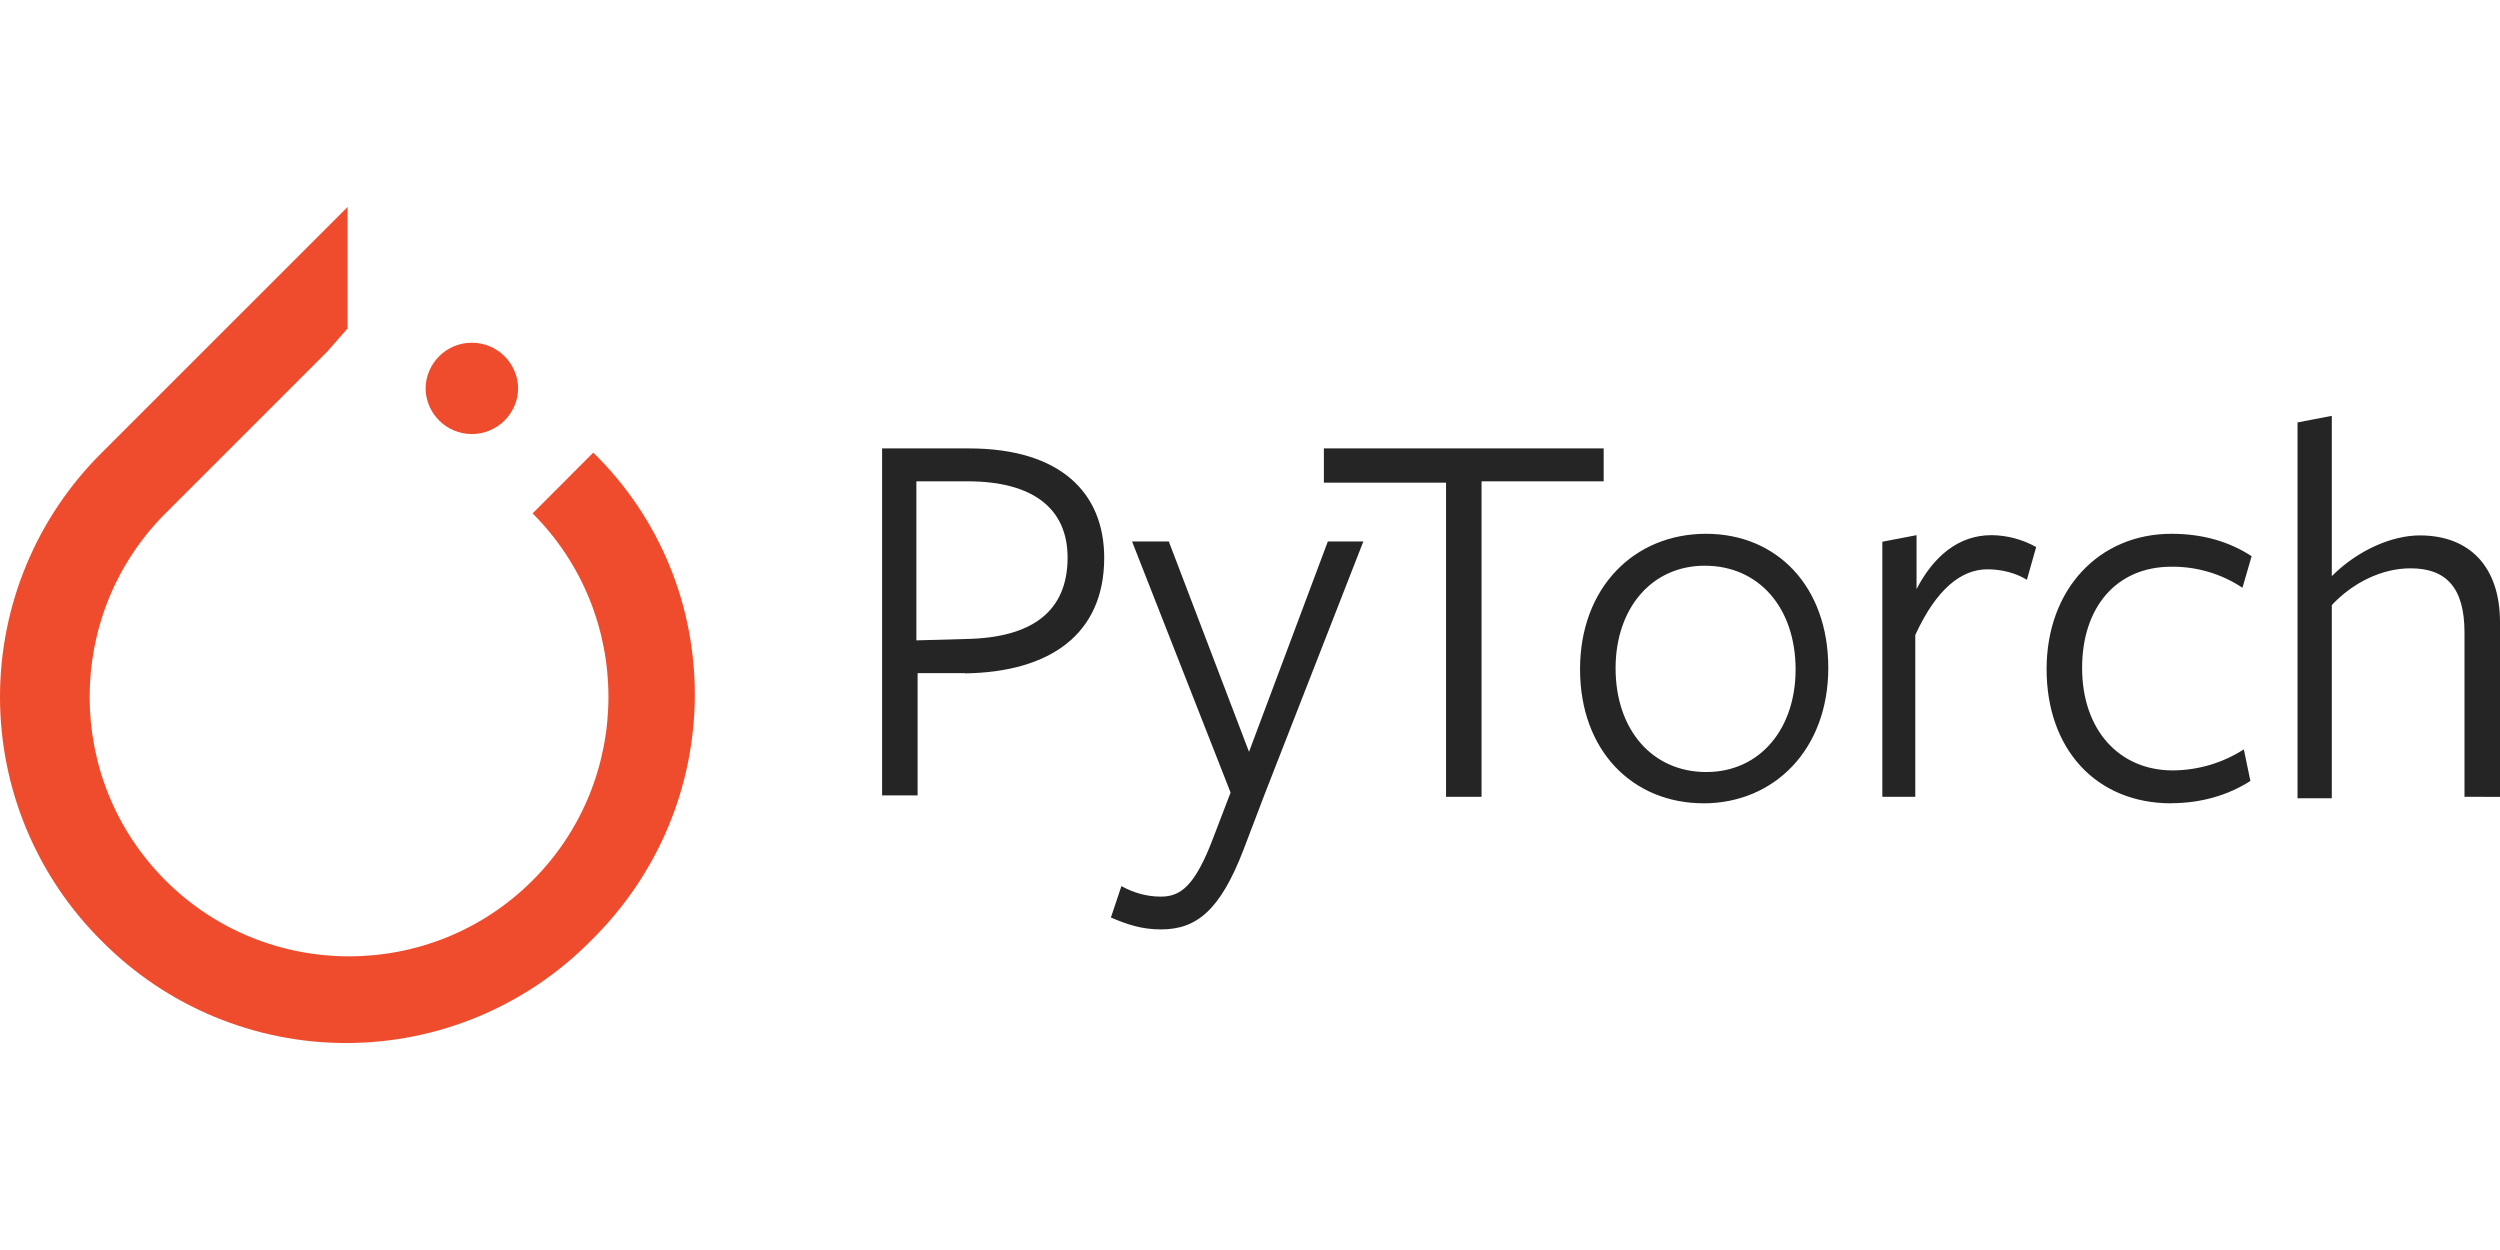
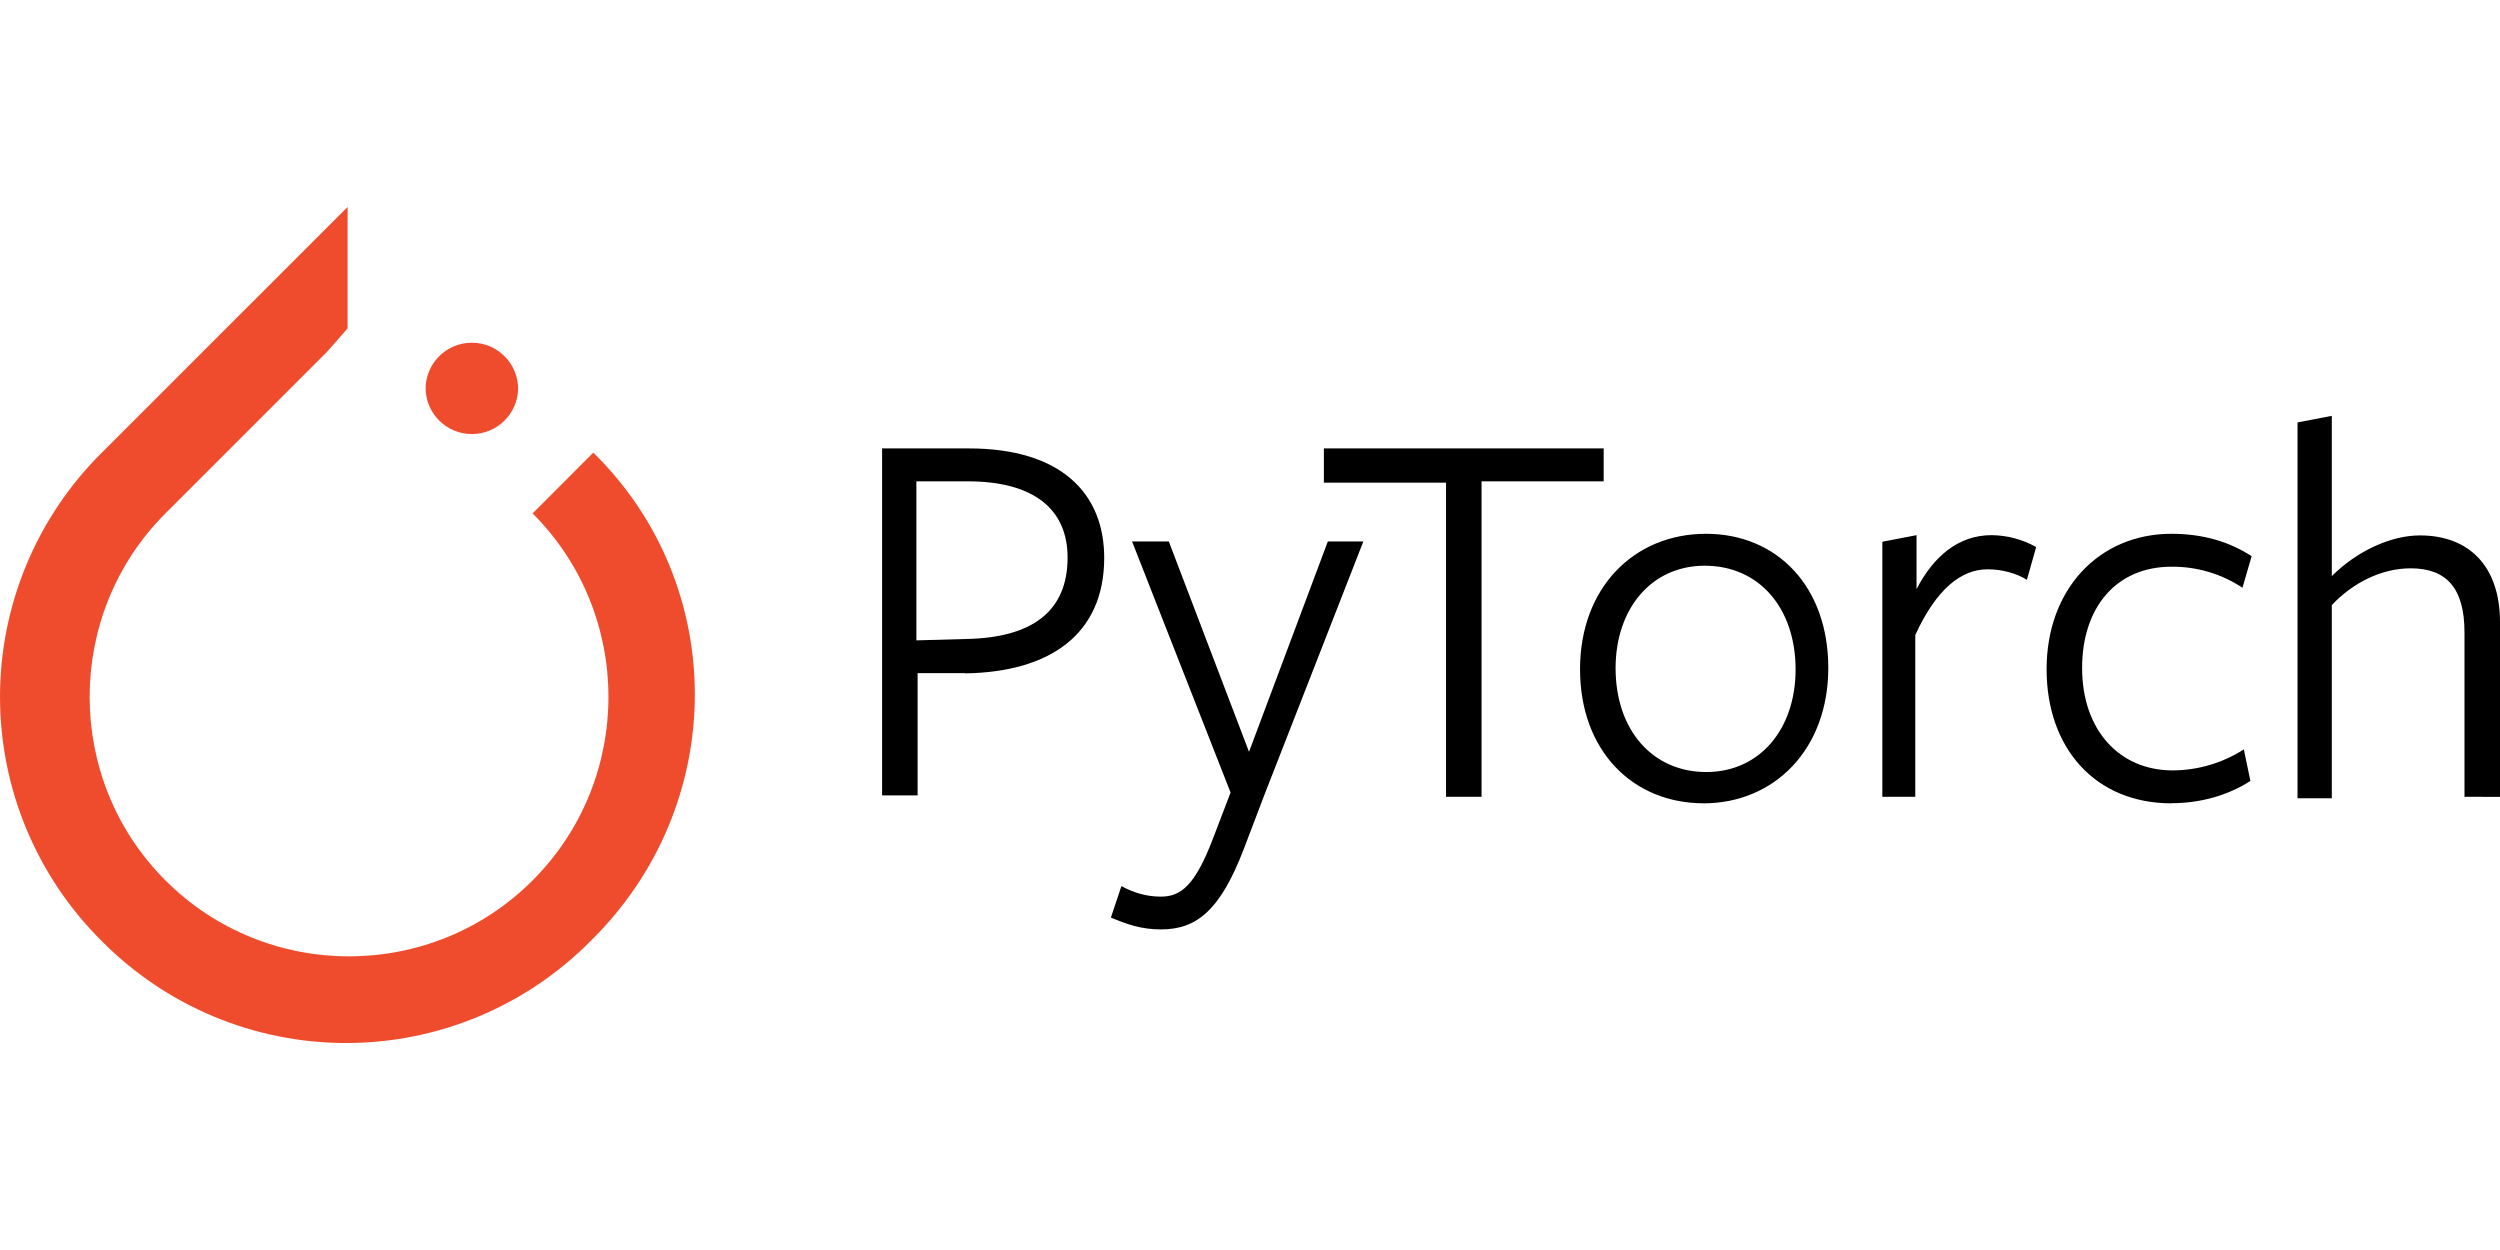
<svg xmlns="http://www.w3.org/2000/svg" height="1250" viewBox="5.543 9.305 78.914 26.39" width="2500">
  <path d="m24.27 17.059-1.915 1.918c3.192 3.191 3.192 8.394 0 11.585-3.195 3.196-8.394 3.196-11.59 0-3.19-3.19-3.19-8.394 0-11.585l5.11-5.11.64-.73v-3.832l-7.757 7.754a10.854 10.854 0 0 0 0 15.421 10.854 10.854 0 0 0 15.422 0c4.379-4.289 4.379-11.222.09-15.421zm0 0" fill="#ee4c2c" />
  <path d="m21.898 15.05a1.461 1.461 0 0 1 -2.921 0 1.46 1.46 0 0 1 2.921 0zm0 0" fill="#ee4c2c" />
-   <path d="m36.008 24.02h-1.5v3.859h-1.121v-10.953h2.738c2.902 0 4.273 1.41 4.273 3.453 0 2.406-1.703 3.61-4.398 3.648zm.074-6.055h-1.613v5.02l1.578-.044c2.074-.039 3.195-.87 3.195-2.57 0-1.535-1.078-2.406-3.152-2.406zm9.383 9.87-.664 1.743c-.746 1.95-1.5 2.531-2.614 2.531-.62 0-1.078-.164-1.578-.375l.332-.992c.375.207.79.332 1.246.332.622 0 1.079-.332 1.66-1.875l.54-1.41-3.11-7.926h1.16l2.532 6.64 2.488-6.64h1.121zm6.844-9.827v9.914h-1.121v-9.914h-3.856v-1.082h8.832v1.039h-3.854zm7.011 10.12c-2.242 0-3.902-1.66-3.902-4.233 0-2.57 1.703-4.274 3.977-4.274 2.238 0 3.859 1.66 3.859 4.234 0 2.57-1.703 4.274-3.941 4.274zm.04-7.5c-1.7 0-2.82 1.368-2.82 3.235 0 1.95 1.163 3.278 2.862 3.278 1.7 0 2.82-1.368 2.82-3.235 0-1.953-1.163-3.277-2.863-3.277zm6.68 7.294h-1.08v-8.05l1.08-.208v1.703c.538-1.039 1.327-1.703 2.366-1.703.492.004.977.133 1.41.375l-.293 1.035c-.328-.207-.785-.332-1.242-.332-.832 0-1.617.625-2.281 2.074v5.106zm8.046.207c-2.406 0-3.941-1.742-3.941-4.234 0-2.528 1.66-4.274 3.94-4.274.997 0 1.83.25 2.532.707l-.289.996a3.986 3.986 0 0 0 -2.242-.664c-1.742 0-2.82 1.285-2.82 3.195 0 1.95 1.164 3.235 2.863 3.235a4.19 4.19 0 0 0 2.242-.664l.207.996c-.707.457-1.578.703-2.492.703zm9.25-.207v-5.188c0-1.41-.578-2.023-1.7-2.023-.913 0-1.823.453-2.488 1.16v6.098h-1.082v-11.864l1.082-.207v5.059c.829-.828 1.907-1.285 2.778-1.285 1.578 0 2.531.996 2.531 2.738v5.516zm0 0" fill="#252525" />
+   <path d="m36.008 24.02h-1.5v3.859h-1.121v-10.953h2.738c2.902 0 4.273 1.41 4.273 3.453 0 2.406-1.703 3.61-4.398 3.648zm.074-6.055h-1.613v5.02l1.578-.044c2.074-.039 3.195-.87 3.195-2.57 0-1.535-1.078-2.406-3.152-2.406zm9.383 9.87-.664 1.743c-.746 1.95-1.5 2.531-2.614 2.531-.62 0-1.078-.164-1.578-.375l.332-.992c.375.207.79.332 1.246.332.622 0 1.079-.332 1.66-1.875l.54-1.41-3.11-7.926h1.16l2.532 6.64 2.488-6.64h1.121zm6.844-9.827v9.914h-1.121v-9.914h-3.856v-1.082h8.832v1.039h-3.854zm7.011 10.12c-2.242 0-3.902-1.66-3.902-4.233 0-2.57 1.703-4.274 3.977-4.274 2.238 0 3.859 1.66 3.859 4.234 0 2.57-1.703 4.274-3.941 4.274zm.04-7.5c-1.7 0-2.82 1.368-2.82 3.235 0 1.95 1.163 3.278 2.862 3.278 1.7 0 2.82-1.368 2.82-3.235 0-1.953-1.163-3.277-2.863-3.277zm6.68 7.294h-1.08v-8.05l1.08-.208v1.703c.538-1.039 1.327-1.703 2.366-1.703.492.004.977.133 1.41.375l-.293 1.035c-.328-.207-.785-.332-1.242-.332-.832 0-1.617.625-2.281 2.074v5.106zm8.046.207c-2.406 0-3.941-1.742-3.941-4.234 0-2.528 1.66-4.274 3.94-4.274.997 0 1.83.25 2.532.707l-.289.996a3.986 3.986 0 0 0 -2.242-.664c-1.742 0-2.82 1.285-2.82 3.195 0 1.95 1.164 3.235 2.863 3.235a4.19 4.19 0 0 0 2.242-.664l.207.996c-.707.457-1.578.703-2.492.703zm9.25-.207v-5.188c0-1.41-.578-2.023-1.7-2.023-.913 0-1.823.453-2.488 1.16v6.098h-1.082v-11.864l1.082-.207v5.059c.829-.828 1.907-1.285 2.778-1.285 1.578 0 2.531.996 2.531 2.738v5.516zm0 0" fill="currentColor" />
</svg>
